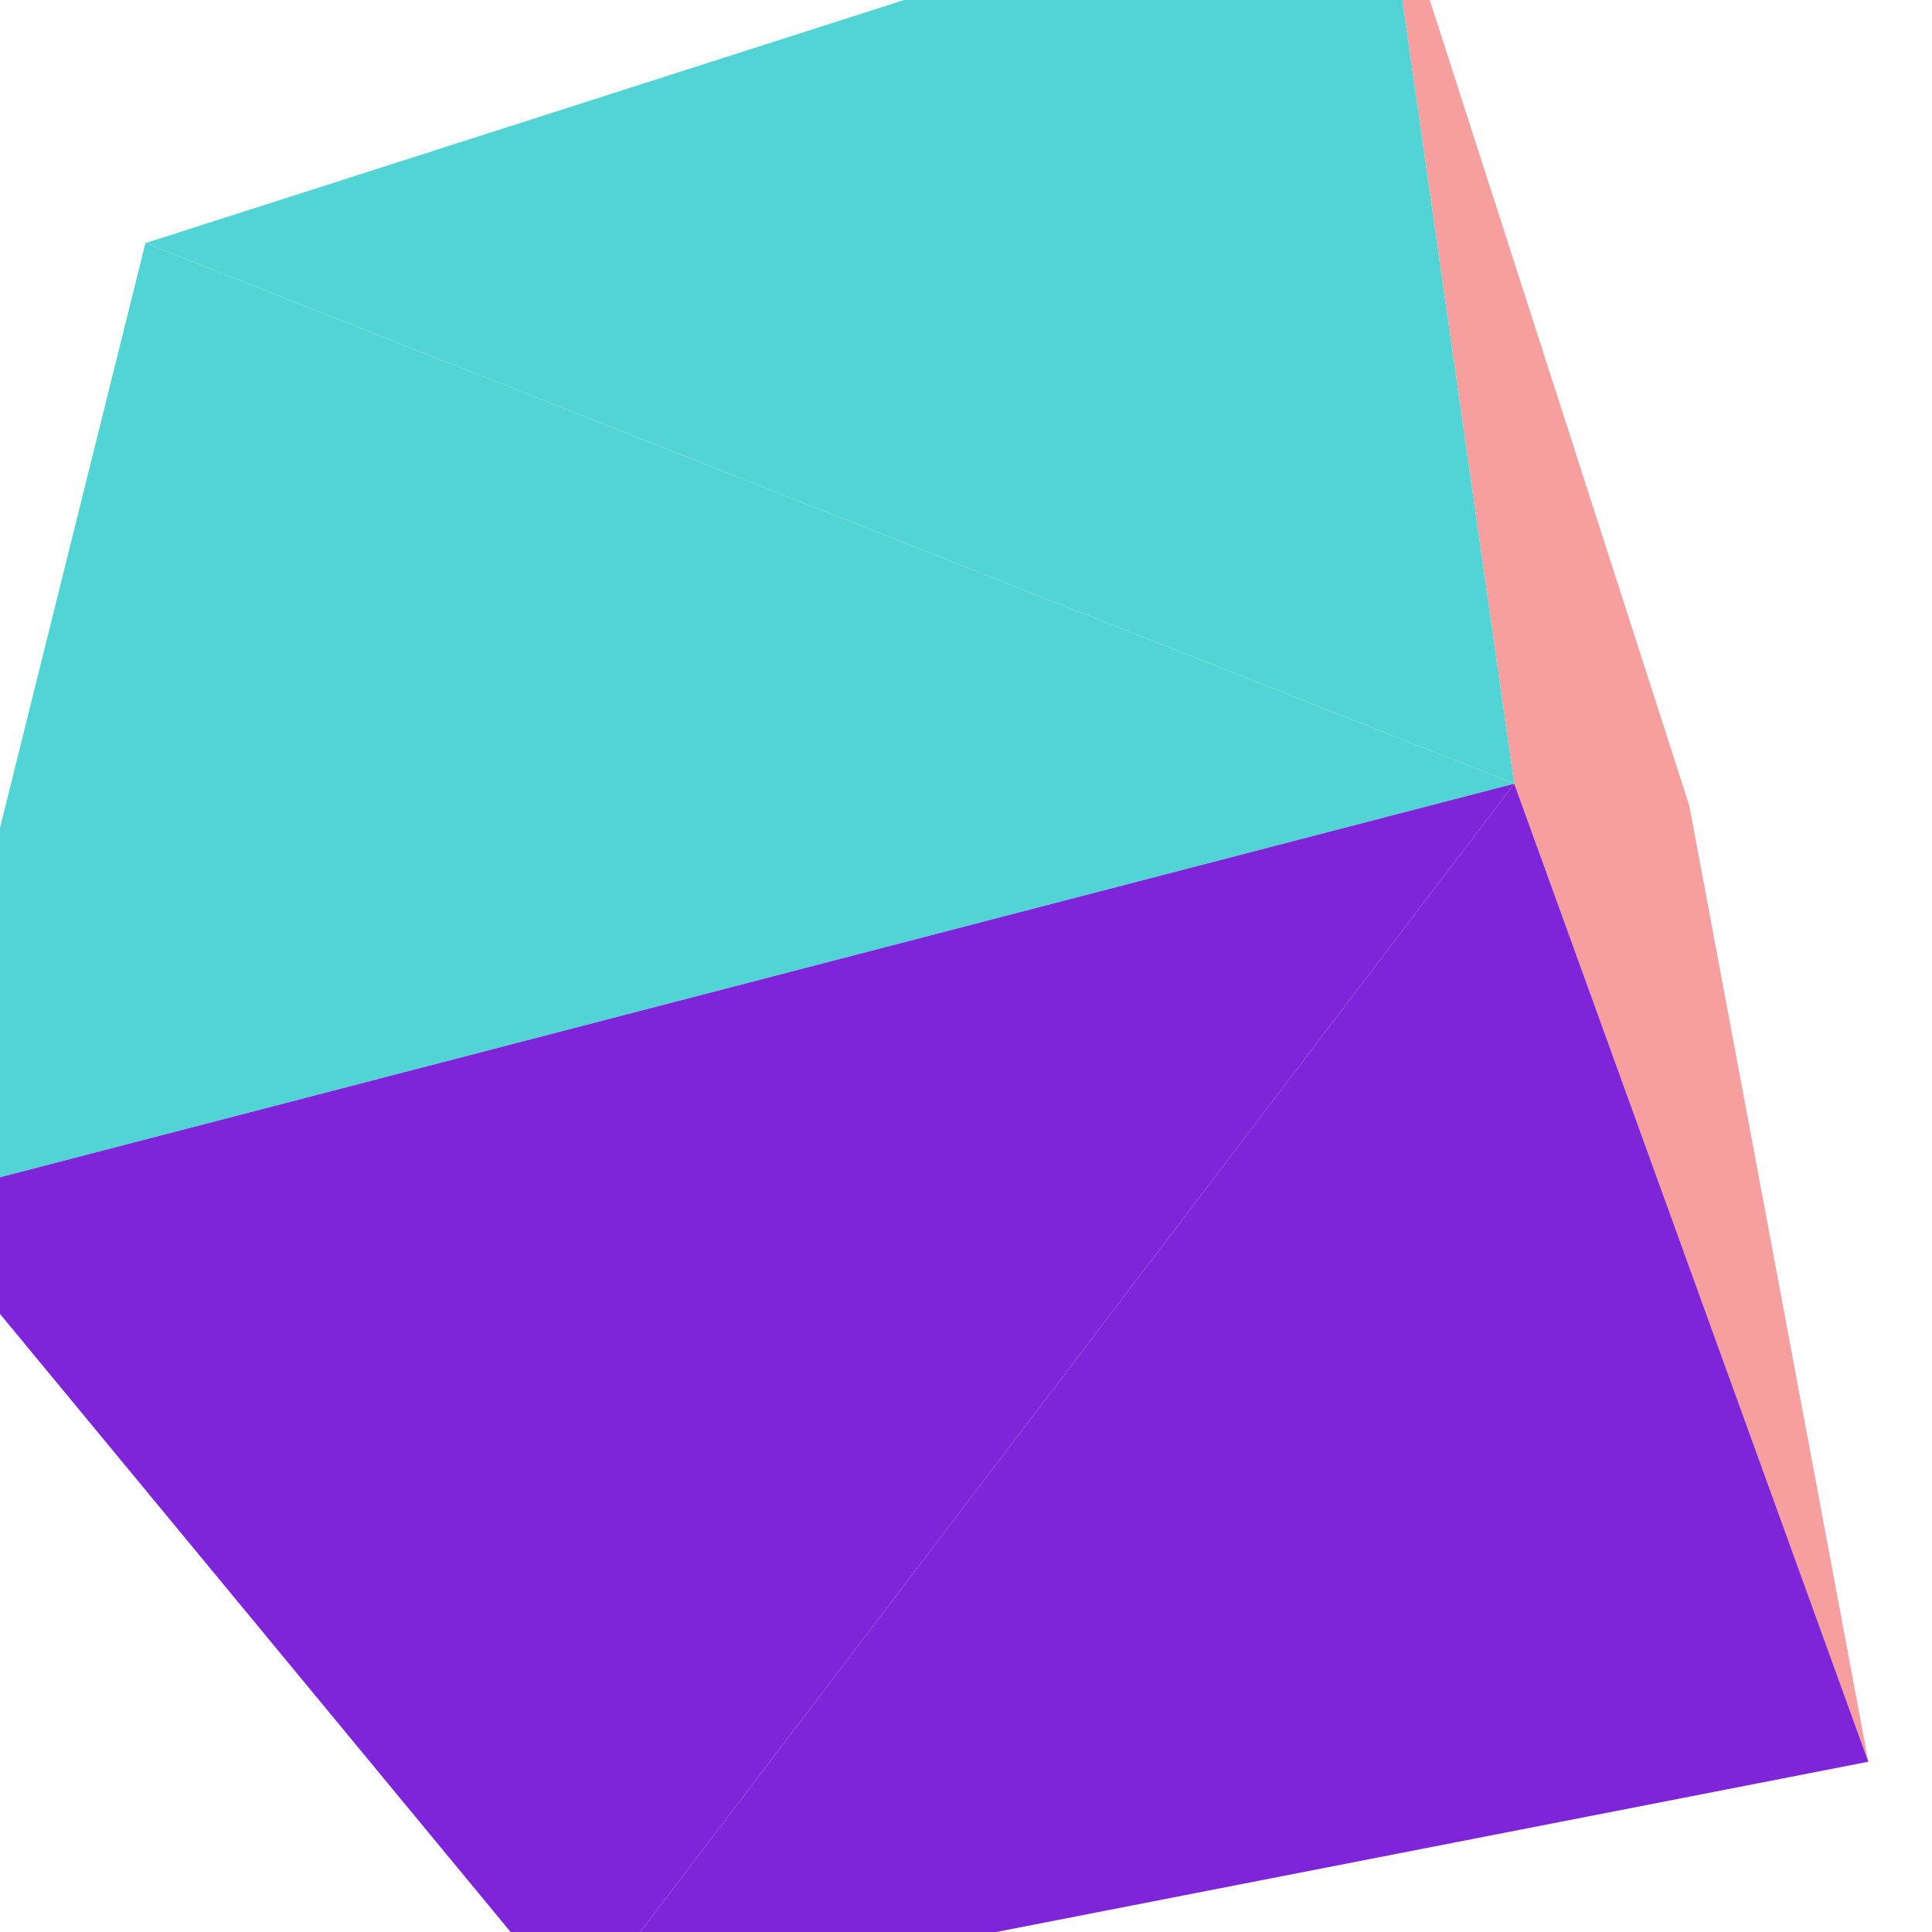
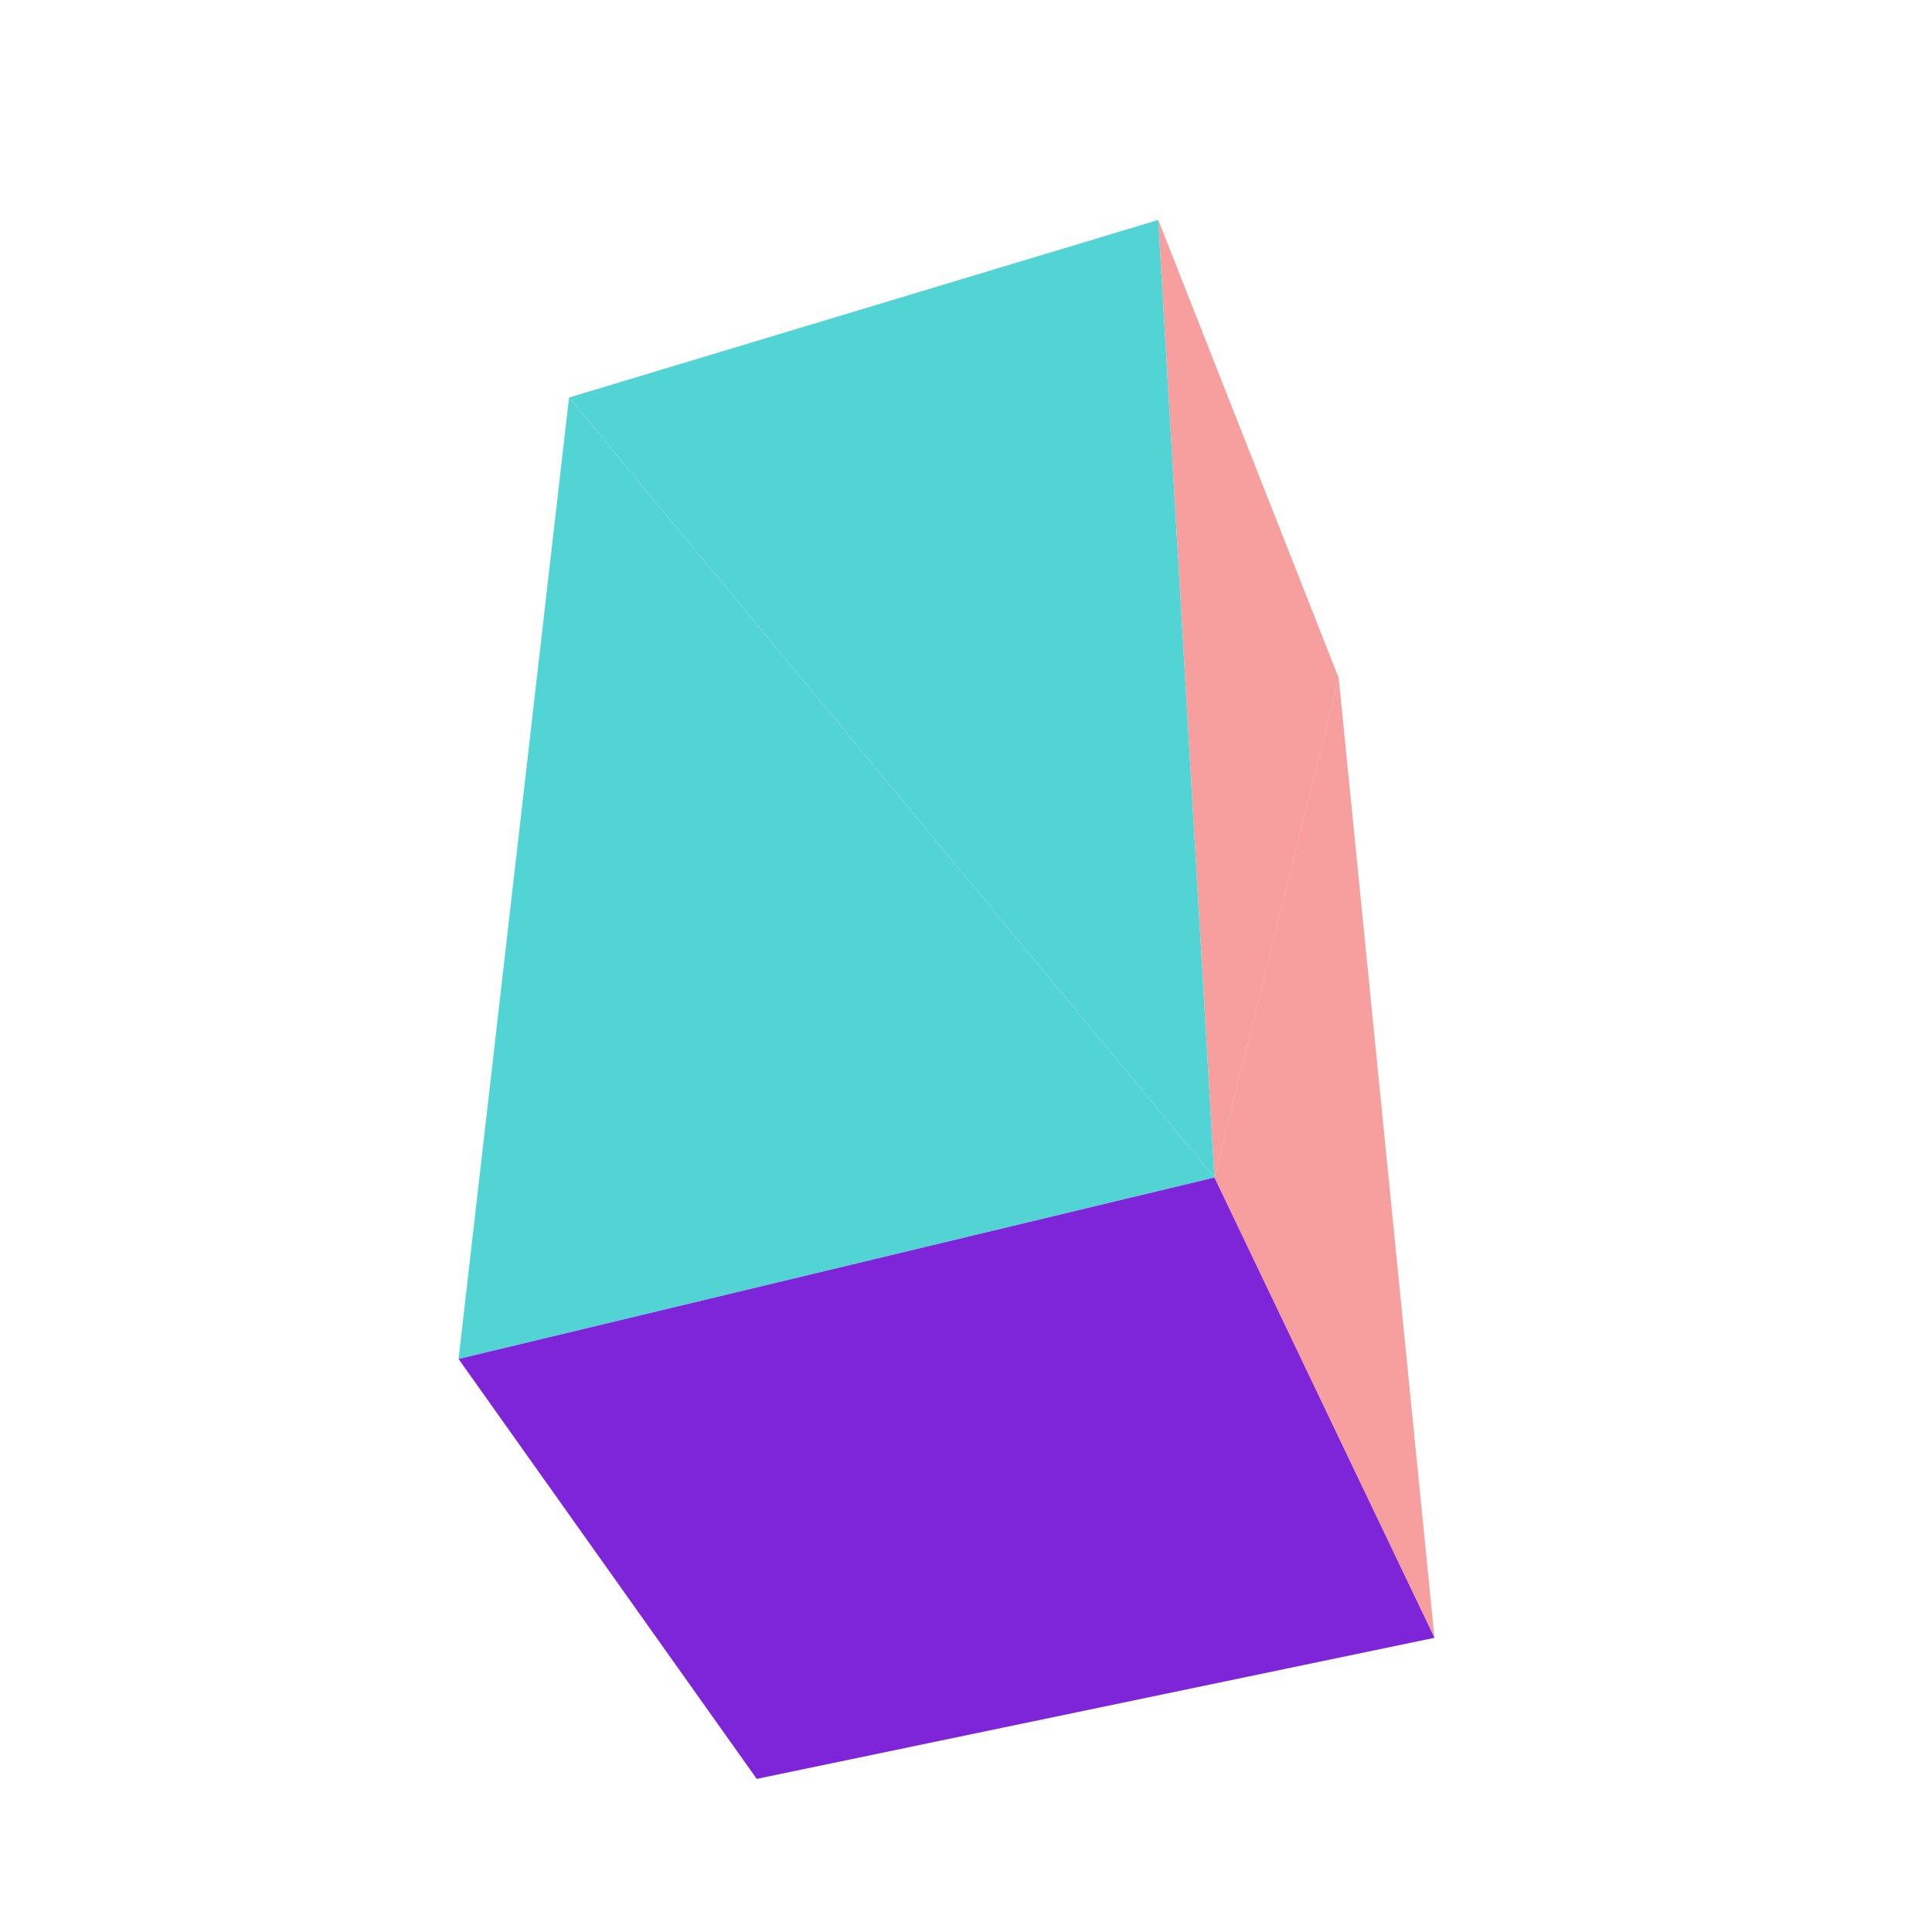
<svg xmlns="http://www.w3.org/2000/svg" viewBox="-250 -250 500 500" width="500" height="500">
-   <path d="M141.88,-47.184L187.199,-41.446L107.288,-289.518zM187.199,-41.446L141.88,-47.184L233.523,205.936z" style="fill:rgb(247,158,158)" />
-   <path d="M-212.373,-187.085L141.88,-47.184L107.288,-289.518z" style="fill:rgb(83,212,212)" />
-   <path d="M141.88,-47.184L-100.398,271.128L233.523,205.936z" style="fill:rgb(127,37,217)" />
-   <path d="M141.88,-47.184L-212.373,-187.085L-274.048,60.932z" style="fill:rgb(83,212,212)" />
-   <path d="M-100.398,271.128L141.88,-47.184L-274.048,60.932z" style="fill:rgb(127,37,217)" />
+   <path d="M64.298,54.745L96.458,-74.52L49.757,-193.083z" style="fill:rgb(247,158,158)" />
+   <path d="M-102.733,-147.123L64.298,54.745L49.757,-193.083z" style="fill:rgb(83,212,212)" />
+   <path d="M96.458,-74.52L64.298,54.745L121.244,173.86z" style="fill:rgb(247,158,158)" />
+   <path d="M64.298,54.745L-102.733,-147.123L-131.326,101.705z" style="fill:rgb(83,212,212)" />
+   <path d="M64.298,54.745L-54.158,210.376L121.244,173.86zM-54.158,210.376L64.298,54.745L-131.326,101.705z" style="fill:rgb(127,37,217)" />
</svg>
